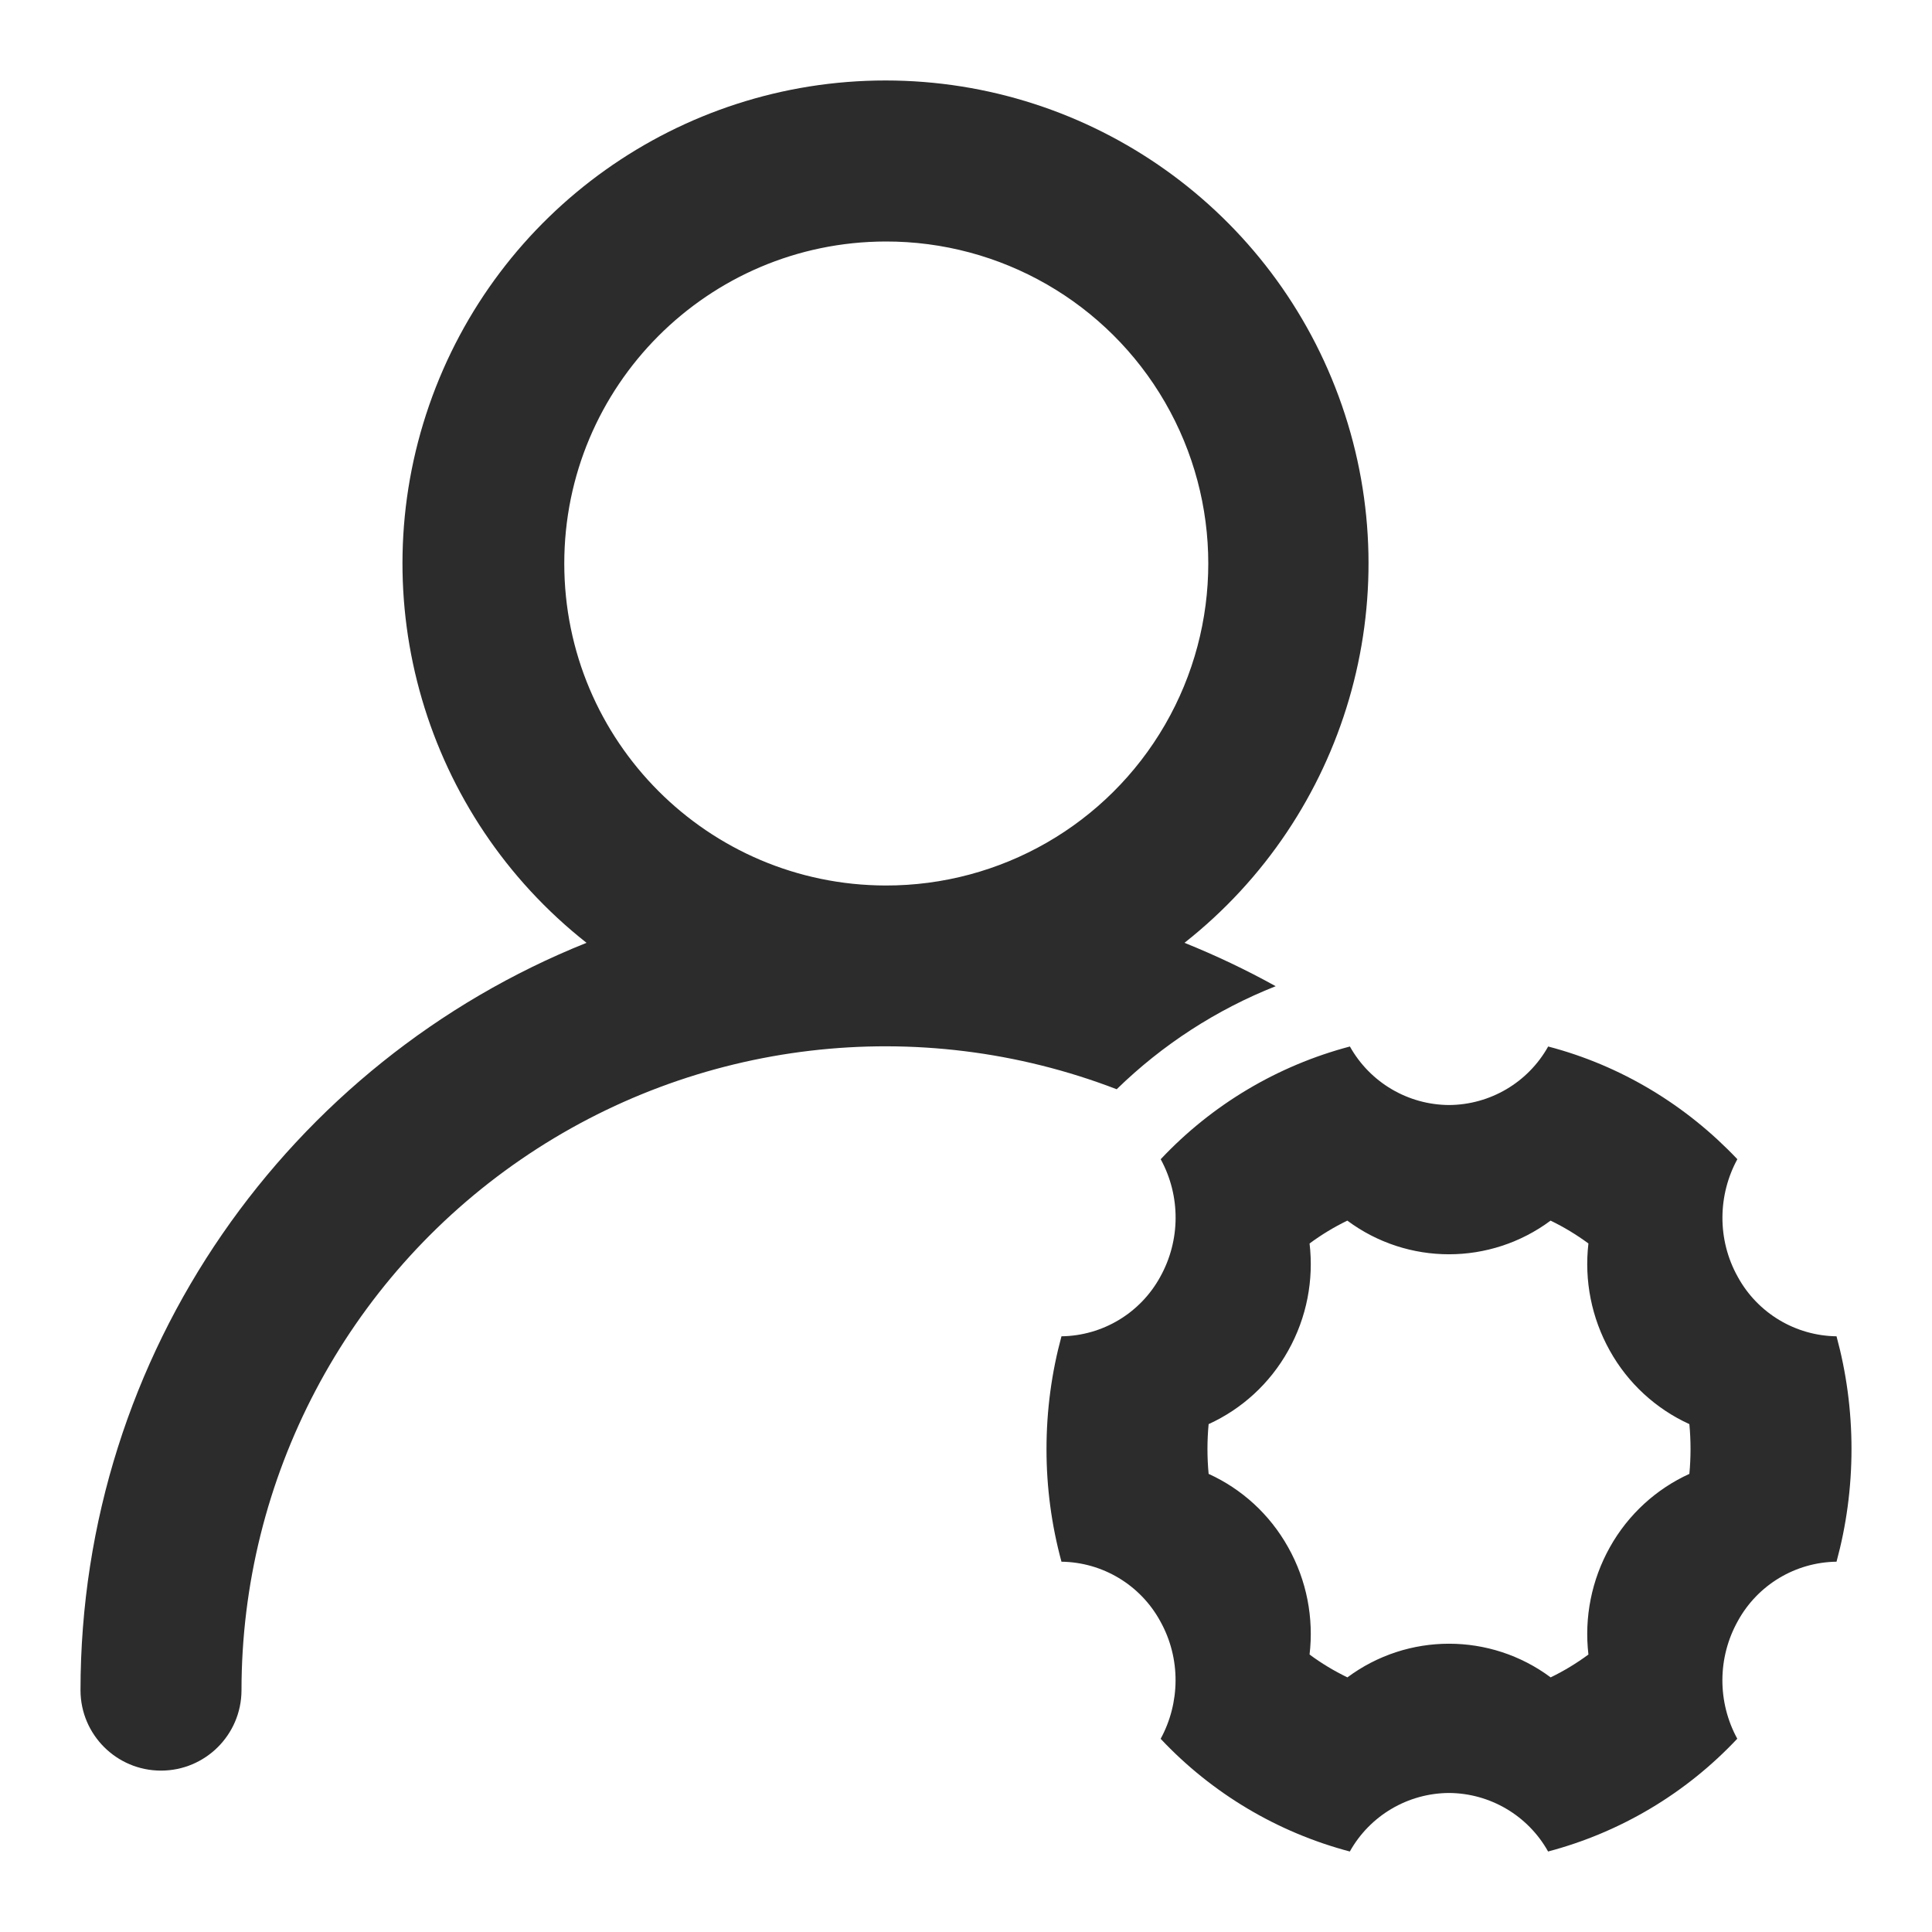
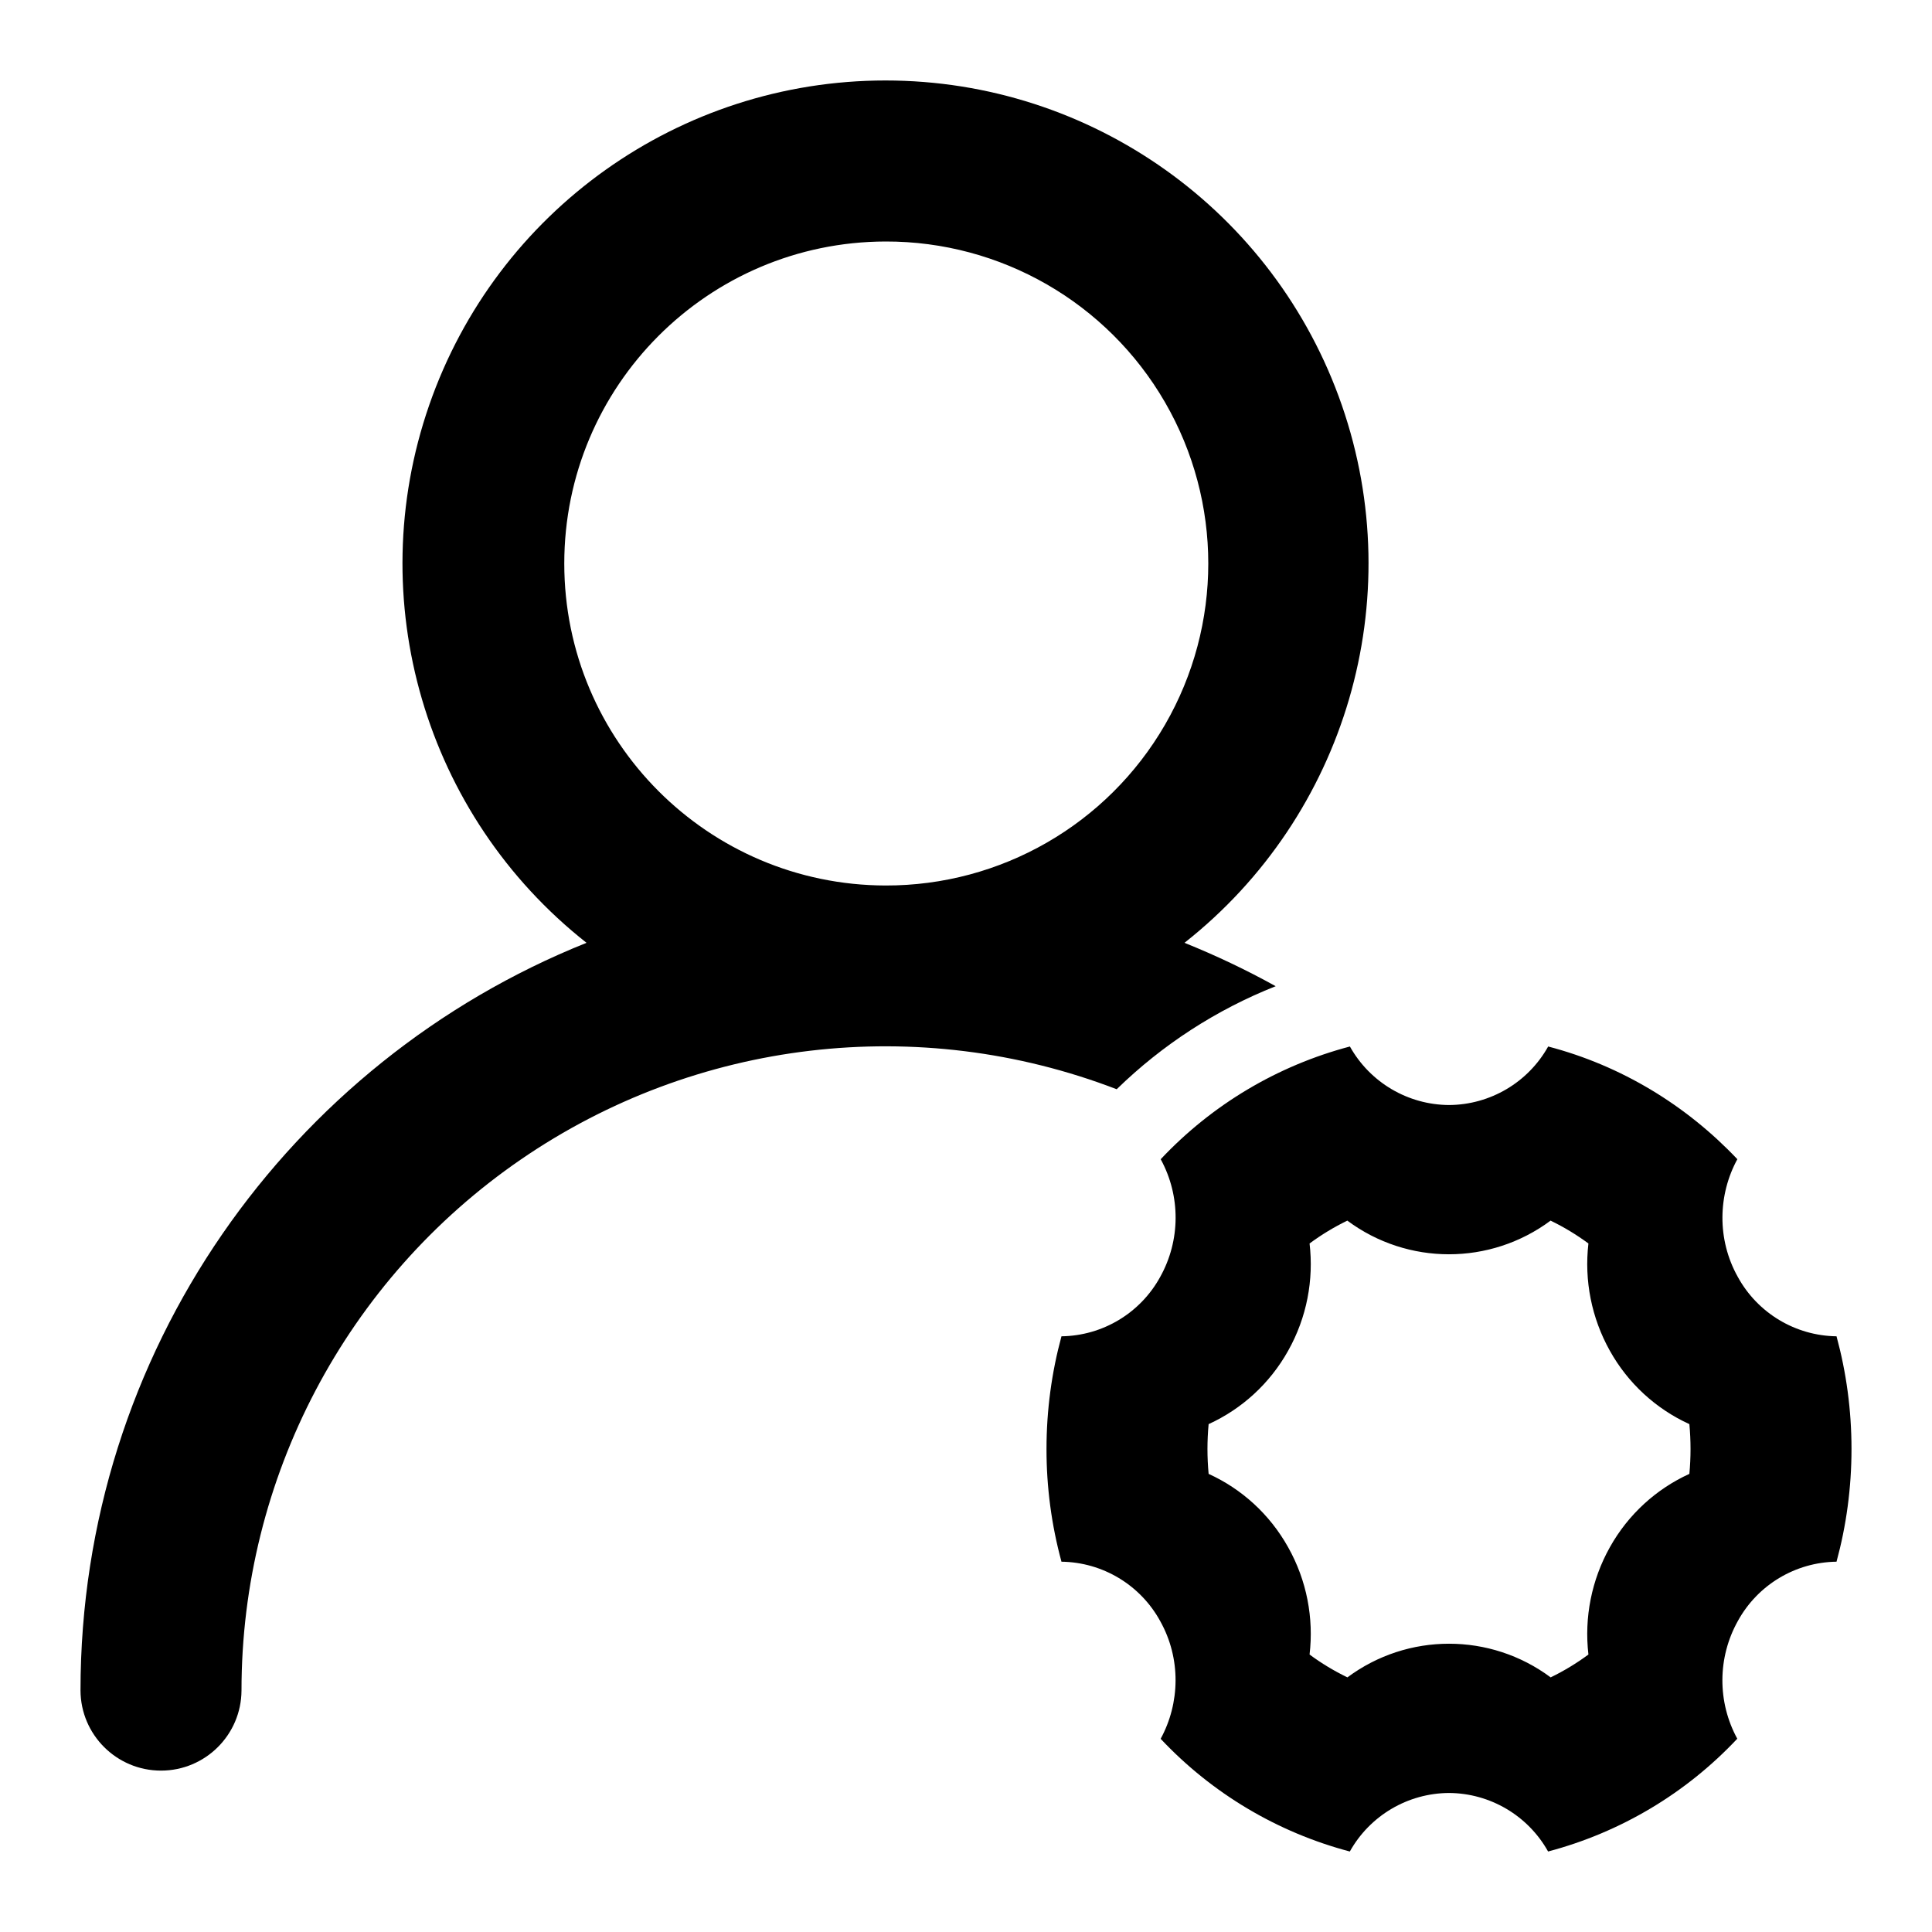
<svg xmlns="http://www.w3.org/2000/svg" t="1595483265003" class="icon" viewBox="0 0 1024 1024" version="1.1" p-id="2298" width="200" height="200">
-   <path d="M591.872 577.323A341.333 341.333 0 0 0 128 896a42.667 42.667 0 0 1-85.333 0c0-179.627 111.019-333.355 268.203-396.288a256 256 0 1 1 316.928 0c16.64 6.699 32.811 14.379 48.341 22.997a255.232 255.232 0 0 0-84.267 54.613zM469.333 469.333a170.667 170.667 0 1 0 0-341.333 170.667 170.667 0 0 0 0 341.333z m145.877 145.067a211.712 211.712 0 0 1 100.267-59.733 60.587 60.587 0 0 0 52.523 31.019A60.587 60.587 0 0 0 820.565 554.667c38.699 10.112 73.216 31.147 100.267 59.733-10.24 18.773-10.923 42.453 0.256 62.421a60.587 60.587 0 0 0 52.309 31.445c5.163 18.987 7.936 39.04 7.936 59.733 0 20.693-2.773 40.747-7.936 59.733a60.587 60.587 0 0 0-52.309 31.445 64.555 64.555 0 0 0-0.299 62.379A211.712 211.712 0 0 1 820.523 981.333 60.587 60.587 0 0 0 768 950.315a60.587 60.587 0 0 0-52.565 31.019 211.712 211.712 0 0 1-100.267-59.733c10.24-18.773 10.923-42.453-0.256-62.421a60.587 60.587 0 0 0-52.309-31.445A226.731 226.731 0 0 1 554.667 768c0-20.693 2.773-40.747 7.936-59.733a60.587 60.587 0 0 0 52.309-31.445 64.555 64.555 0 0 0 0.299-62.379z m67.541 101.504c-9.813 17.579-24.747 30.976-42.155 38.912a141.099 141.099 0 0 0 0 26.368c17.451 7.936 32.341 21.333 42.155 38.912 9.899 17.621 13.611 37.547 11.349 56.832 6.315 4.693 13.013 8.704 20.053 12.117a90.24 90.24 0 0 1 107.733 0 126.72 126.72 0 0 0 20.011-12.117 94.123 94.123 0 0 1 11.349-56.832c9.813-17.579 24.747-30.976 42.155-38.912a141.099 141.099 0 0 0 0-26.368 91.861 91.861 0 0 1-42.155-38.912 94.123 94.123 0 0 1-11.349-56.832 126.72 126.72 0 0 0-20.053-12.117 90.24 90.24 0 0 1-107.733 0 126.72 126.72 0 0 0-20.011 12.117c2.261 19.285-1.451 39.211-11.349 56.832z" fill="#2c2c2c" p-id="2299" />
+   <path d="M591.872 577.323A341.333 341.333 0 0 0 128 896a42.667 42.667 0 0 1-85.333 0c0-179.627 111.019-333.355 268.203-396.288a256 256 0 1 1 316.928 0c16.64 6.699 32.811 14.379 48.341 22.997a255.232 255.232 0 0 0-84.267 54.613zM469.333 469.333a170.667 170.667 0 1 0 0-341.333 170.667 170.667 0 0 0 0 341.333z m145.877 145.067a211.712 211.712 0 0 1 100.267-59.733 60.587 60.587 0 0 0 52.523 31.019A60.587 60.587 0 0 0 820.565 554.667c38.699 10.112 73.216 31.147 100.267 59.733-10.24 18.773-10.923 42.453 0.256 62.421a60.587 60.587 0 0 0 52.309 31.445c5.163 18.987 7.936 39.04 7.936 59.733 0 20.693-2.773 40.747-7.936 59.733a60.587 60.587 0 0 0-52.309 31.445 64.555 64.555 0 0 0-0.299 62.379A211.712 211.712 0 0 1 820.523 981.333 60.587 60.587 0 0 0 768 950.315a60.587 60.587 0 0 0-52.565 31.019 211.712 211.712 0 0 1-100.267-59.733c10.24-18.773 10.923-42.453-0.256-62.421a60.587 60.587 0 0 0-52.309-31.445A226.731 226.731 0 0 1 554.667 768c0-20.693 2.773-40.747 7.936-59.733a60.587 60.587 0 0 0 52.309-31.445 64.555 64.555 0 0 0 0.299-62.379z m67.541 101.504c-9.813 17.579-24.747 30.976-42.155 38.912a141.099 141.099 0 0 0 0 26.368c17.451 7.936 32.341 21.333 42.155 38.912 9.899 17.621 13.611 37.547 11.349 56.832 6.315 4.693 13.013 8.704 20.053 12.117a90.24 90.24 0 0 1 107.733 0 126.72 126.72 0 0 0 20.011-12.117 94.123 94.123 0 0 1 11.349-56.832c9.813-17.579 24.747-30.976 42.155-38.912a141.099 141.099 0 0 0 0-26.368 91.861 91.861 0 0 1-42.155-38.912 94.123 94.123 0 0 1-11.349-56.832 126.72 126.72 0 0 0-20.053-12.117 90.24 90.24 0 0 1-107.733 0 126.72 126.72 0 0 0-20.011 12.117c2.261 19.285-1.451 39.211-11.349 56.832z" p-id="2299" />
</svg>
